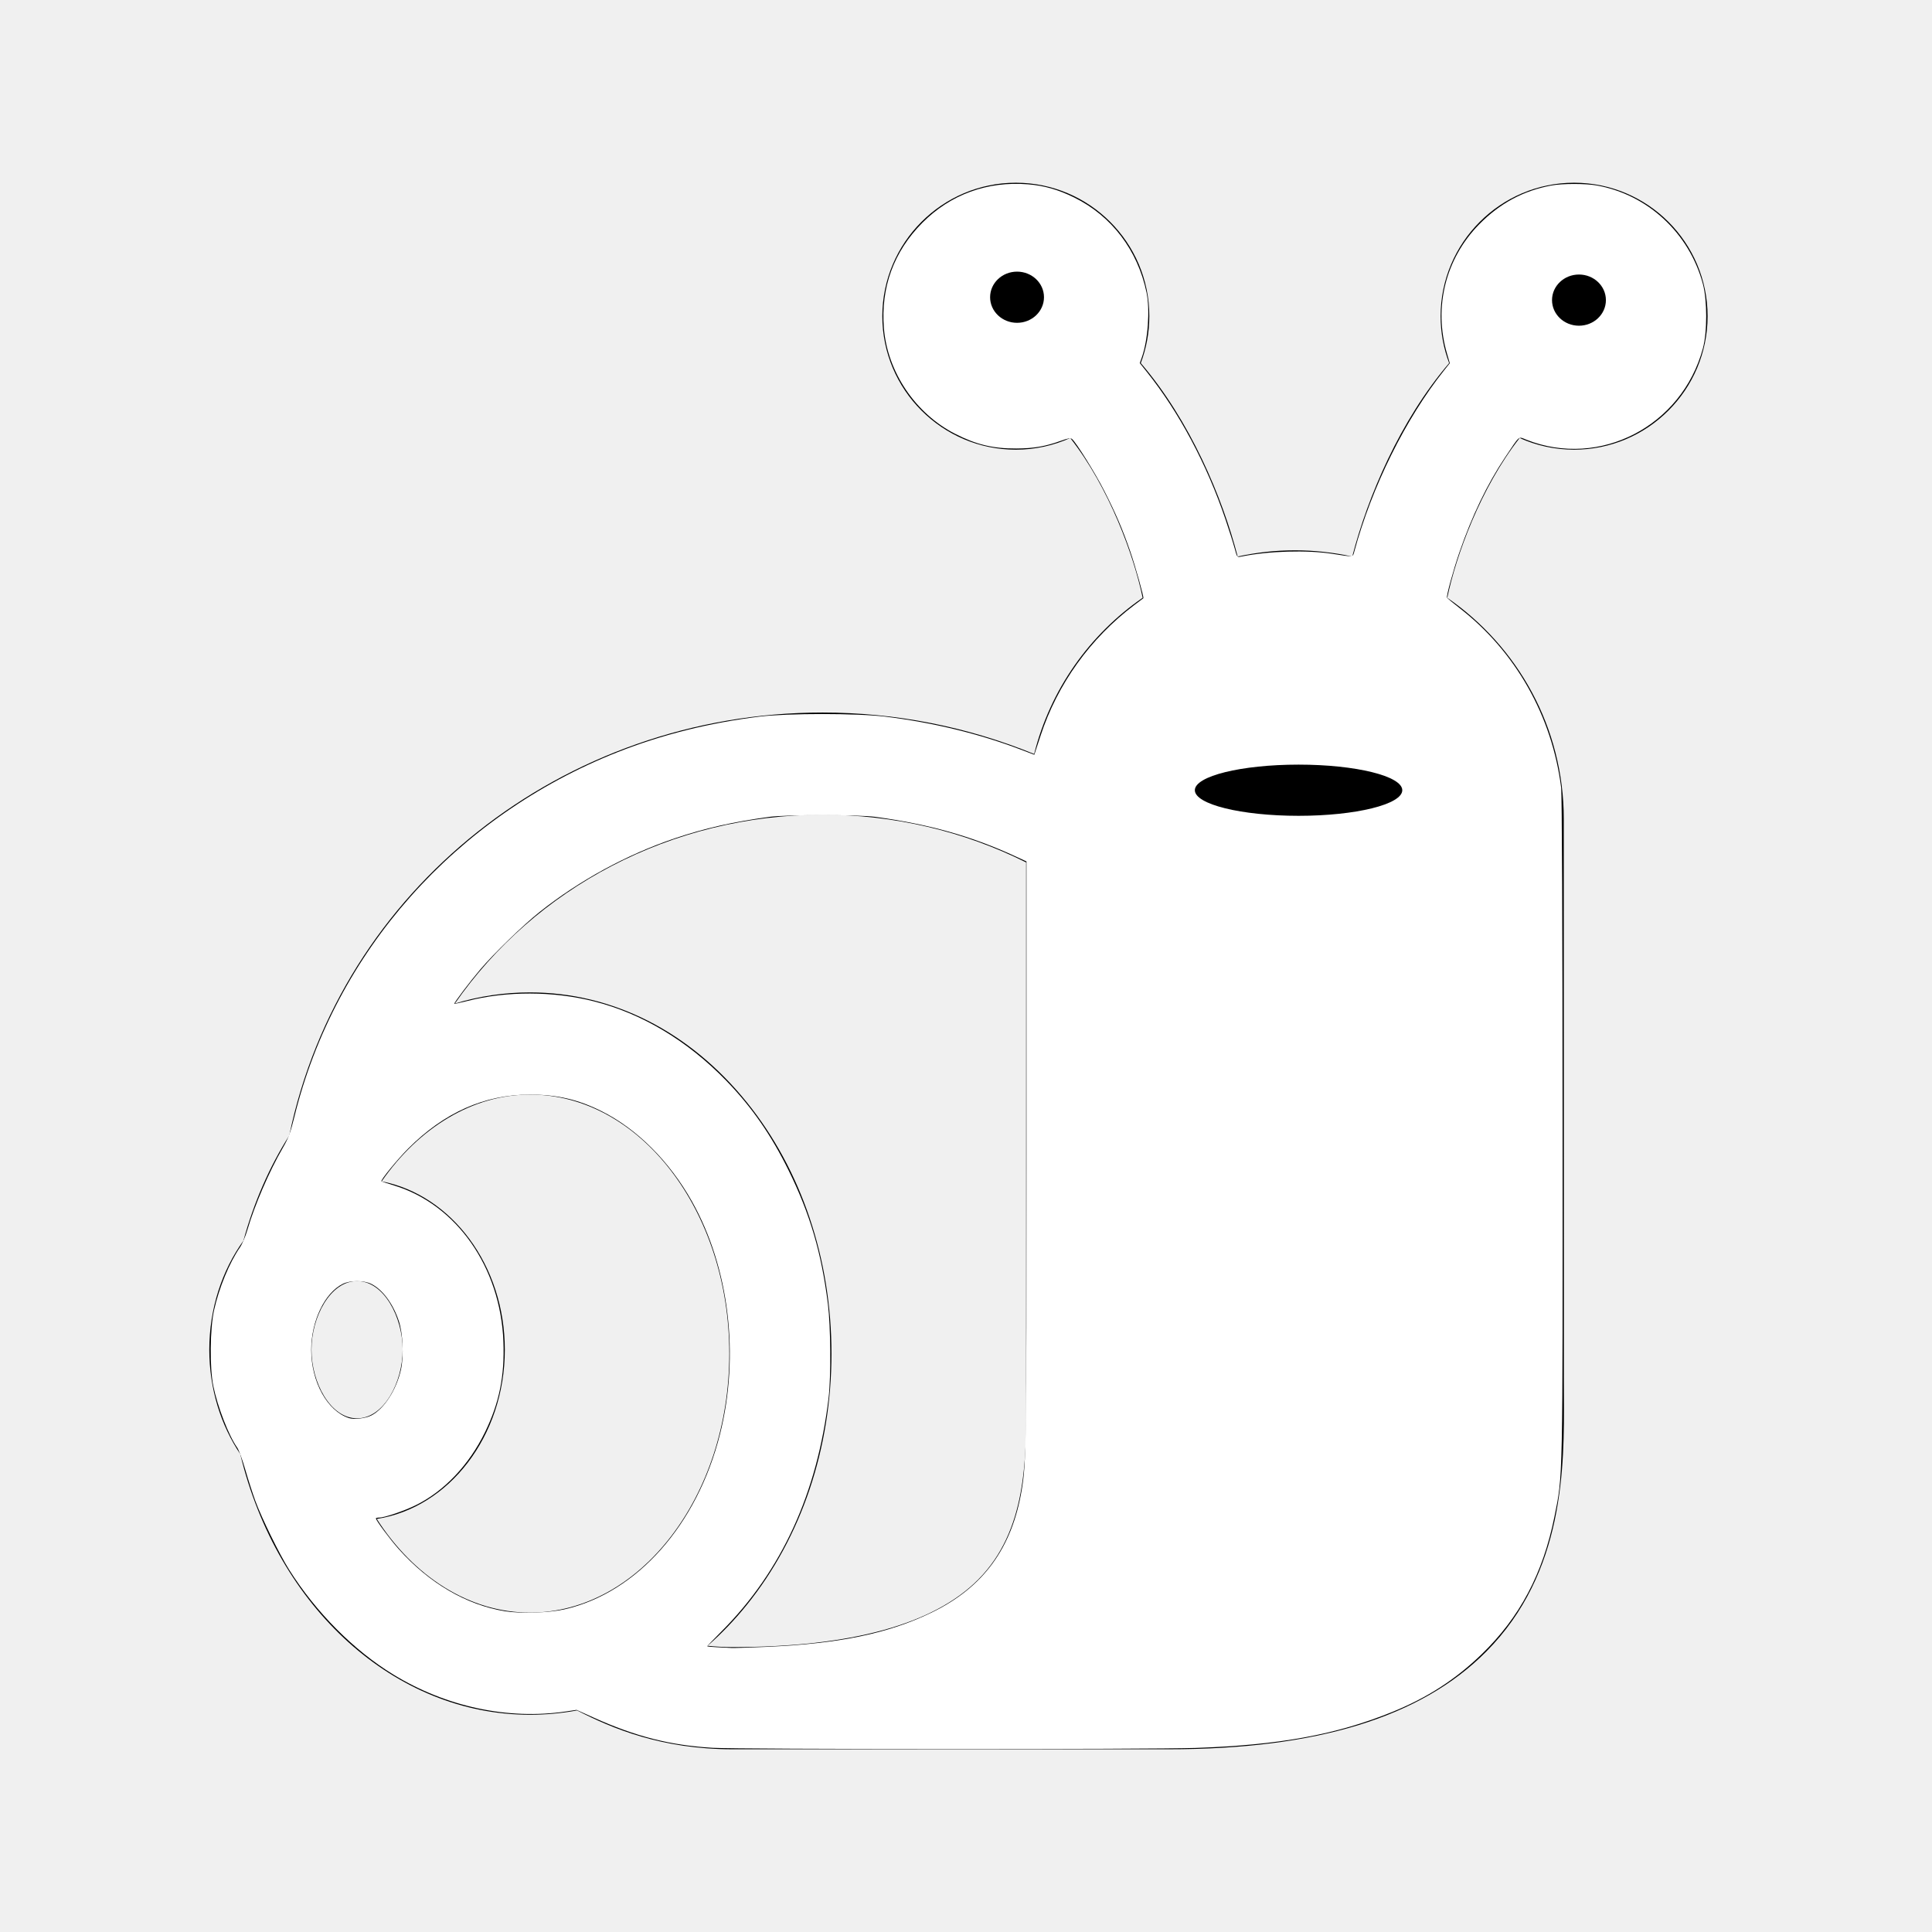
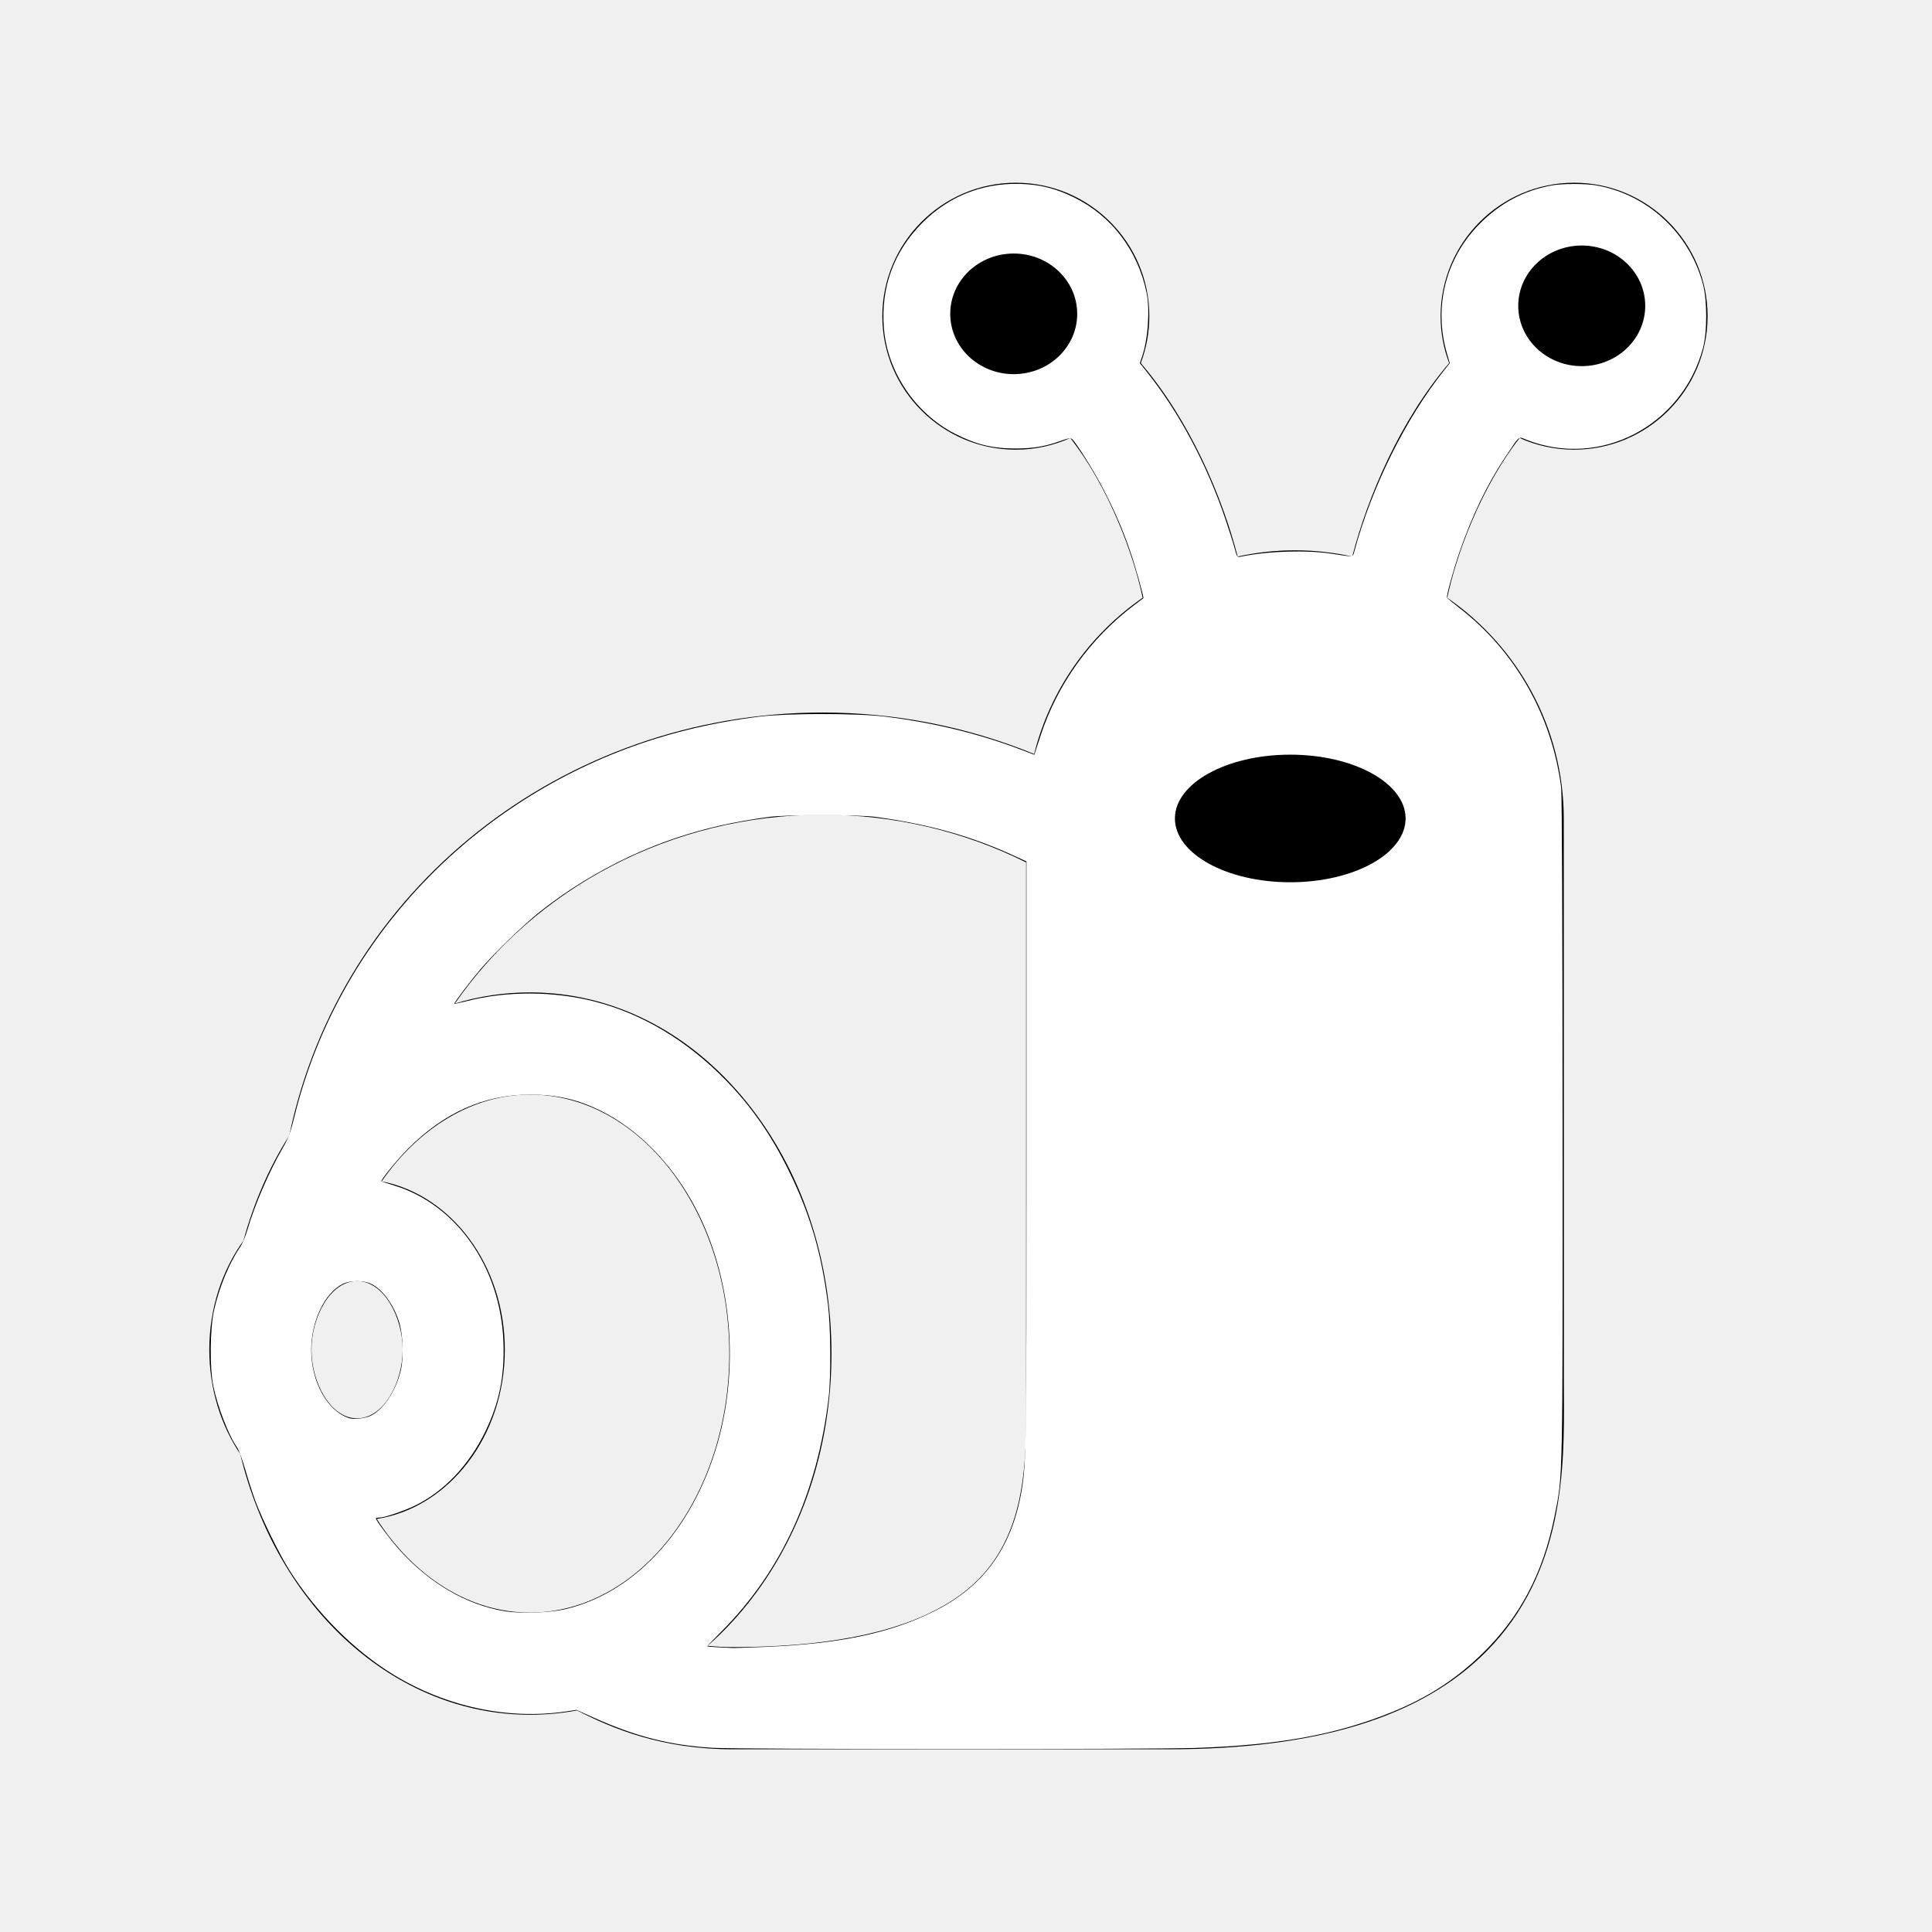
<svg xmlns="http://www.w3.org/2000/svg" version="1.1" id="Layer_1" x="0px" y="0px" viewBox="0 0 511.999 511.999" style="enable-background:new 0 0 511.999 511.999;" xml:space="preserve">
  <defs id="defs17" />
  <g id="g19" transform="matrix(0.8108344,0,0,0.8108344,46.4261,48.42639)">
    <g id="g18" transform="translate(278)">
      <g id="g2" transform="translate(-278)">
        <g id="g1">
          <path d="m 457.217,0 c -24.059,0 -43.632,19.569 -43.632,43.623 0,5.391 0.989,10.553 2.786,15.324 -16.051,18.748 -26.62,43.702 -31.664,63.222 -6.038,-1.316 -12.297,-2.028 -18.723,-2.028 -6.426,0 -12.685,0.712 -18.723,2.028 -5.045,-19.52 -15.614,-44.475 -31.664,-63.222 1.796,-4.771 2.786,-9.933 2.786,-15.324 C 318.382,19.569 298.808,0 274.75,0 c -24.059,0 -43.632,19.569 -43.632,43.623 0,24.054 19.573,43.623 43.632,43.623 6.336,0 12.356,-1.368 17.794,-3.807 12.769,16.245 20.834,38.584 23.655,52.216 -17.355,11.978 -30.207,30.021 -35.46,51.049 -21.765,-8.898 -45.266,-13.545 -69.142,-13.545 -84.971,0 -157.706,57.921 -174.308,138.223 -6.527,10.324 -11.59,21.906 -14.999,34.414 -6.951,9.672 -11.14,22.088 -11.14,35.614 0,12.843 3.782,24.677 10.113,34.12 12.087,50.326 50.602,85.19 94.681,85.19 5.211,0 10.353,-0.48 15.394,-1.412 11.418,5.851 27.556,12.692 50.871,12.692 h 142.368 c 48.561,0 82.547,-10.434 103.899,-31.897 25.718,-25.854 25.536,-60.73 25.415,-83.81 -0.009,-1.555 -0.017,-3.075 -0.017,-4.552 l -0.028,-183.759 c 0,-29.968 -15.098,-56.465 -38.08,-72.326 2.82,-13.634 10.886,-35.973 23.655,-52.217 5.438,2.44 11.458,3.807 17.794,3.807 24.059,0 43.632,-19.569 43.632,-43.623 C 500.849,19.568 481.276,0 457.217,0 Z M 44.541,381.41 c 0,-10.609 6.121,-22.428 14.905,-22.428 8.784,0 14.905,11.82 14.905,22.428 0,10.608 -6.121,22.428 -14.905,22.428 -8.784,0 -14.905,-11.819 -14.905,-22.428 z m 71.403,85.922 C 96.216,467.331 78.016,455.619 65.88,436.717 c 23.595,-3.651 41.856,-27.052 41.856,-55.306 0,-27.61 -17.438,-50.587 -40.249,-55.028 12.178,-17.535 29.763,-28.362 48.457,-28.362 35.932,0 65.164,37.976 65.164,84.655 0,46.68 -29.232,84.656 -65.164,84.656 z m 146.492,-10.777 c -14.558,14.635 -41.551,22.056 -80.227,22.056 -2.903,0 -5.611,-0.16 -8.188,-0.426 4.529,-3.965 8.809,-8.422 12.793,-13.355 17.851,-22.102 27.682,-51.279 27.682,-82.155 0,-30.877 -9.832,-60.052 -27.682,-82.155 -18.693,-23.144 -43.861,-35.889 -70.87,-35.889 -8.396,0 -16.611,1.231 -24.524,3.634 26.09,-37.6 70.548,-61.716 120.176,-61.716 23.262,0 46.068,5.37 66.521,15.591 v 169.603 c 0,1.534 0.009,3.112 0.017,4.727 0.109,20.658 0.231,44.073 -15.698,60.085 z" id="path1" />
        </g>
      </g>
      <g id="g3" transform="translate(-278)">
</g>
      <g id="g4" transform="translate(-278)">
</g>
      <g id="g5" transform="translate(-278)">
</g>
      <g id="g6" transform="translate(-278)">
</g>
      <g id="g7" transform="translate(-278)">
</g>
      <g id="g8" transform="translate(-278)">
</g>
      <g id="g9" transform="translate(-278)">
</g>
      <g id="g10" transform="translate(-278)">
</g>
      <g id="g11" transform="translate(-278)">
</g>
      <g id="g12" transform="translate(-278)">
</g>
      <g id="g13" transform="translate(-278)">
</g>
      <g id="g14" transform="translate(-278)">
</g>
      <g id="g15" transform="translate(-278)">
</g>
      <g id="g16" transform="translate(-278)">
</g>
      <g id="g17" transform="translate(-278)">
</g>
      <path style="fill:#ffffff;stroke-width:0.44" d="m -102.344,511.525 c -13.776,-0.796 -25.18,-3.691 -38.856,-9.863 l -5.618,-2.535 -3.407,0.507 c -18.917,2.816 -39.177,-1.498 -56.409,-12.012 -12.978,-7.919 -25.342,-20.362 -34.178,-34.395 -3.142,-4.99 -8.888,-16.701 -10.981,-22.381 -0.878,-2.382 -2.356,-6.975 -3.285,-10.207 -0.929,-3.232 -2.119,-6.48 -2.644,-7.217 -2.772,-3.894 -6.442,-13.368 -7.827,-20.208 -1.218,-6.017 -1.09,-18.676 0.249,-24.698 1.647,-7.407 4.979,-15.488 8.485,-20.585 0.73,-1.061 1.818,-3.622 2.418,-5.69 2.32,-8.002 7.109,-19.102 11.54,-26.749 1.888,-3.257 2.522,-4.961 3.844,-10.323 13.253,-53.757 52.647,-98.147 105.697,-119.1 14.402,-5.688 29.851,-9.548 46.379,-11.588 9.048,-1.117 31.877,-1.112 40.942,0.008 15.695,1.939 30.732,5.592 44.315,10.766 l 4.474,1.704 2.029,-6.202 c 5.524,-16.885 16.248,-31.841 30.626,-42.715 1.574,-1.19 2.915,-2.199 2.981,-2.242 0.273,-0.179 -2.618,-10.503 -4.311,-15.395 -2.47,-7.137 -4.76,-12.467 -8.507,-19.803 C 22.643,94.79 16.471,84.883 15.12,83.762 14.639,83.363 13.825,83.495 11.461,84.352 6.467,86.165 2.591,86.836 -3.07,86.867 -10.698,86.908 -16.208,85.586 -23.105,82.06 -36.062,75.435 -45.224,61.838 -46.366,47.54 -47.429,34.237 -43.171,22.542 -33.835,13.124 -24.643,3.85 -12.597,-0.552 0.682,0.509 6.01,0.935 10.595,2.244 15.86,4.841 28.066,10.863 36.577,22.052 39.469,35.88 c 1.189,5.684 0.47,15.552 -1.545,21.22 l -0.658,1.849 2.22,2.773 c 10.601,13.242 19.643,30.182 25.8,48.338 1.191,3.511 2.527,7.739 2.97,9.395 0.805,3.011 0.805,3.011 2.159,2.732 8.884,-1.833 21.558,-2.206 29.97,-0.881 6.809,1.072 6.489,1.103 6.971,-0.68 5.723,-21.195 16.757,-43.465 29.391,-59.327 l 1.844,-2.316 -0.931,-3.187 c -4.419,-15.134 -0.477,-30.977 10.49,-42.162 6.776,-6.911 14.544,-11.08 23.759,-12.751 3.497,-0.634 10.995,-0.641 14.588,-0.013 16.683,2.915 30.312,15.508 34.792,32.148 1.465,5.442 1.473,15.741 0.016,21.132 -6.869,25.416 -33.699,39.311 -57.655,29.858 -2.749,-1.085 -2.016,-1.684 -6.949,5.687 -5.838,8.722 -10.889,19.22 -14.988,31.152 -2.003,5.83 -4.274,14.126 -4.038,14.753 0.072,0.19 1.913,1.725 4.092,3.41 18.305,14.157 30.256,35.281 33.219,58.717 0.261,2.068 0.44,44.543 0.464,110.5 0.043,117.953 0.127,113.929 -2.656,127.73 -3.755,18.623 -11.347,32.969 -23.819,45.013 -8.546,8.252 -17.766,14.2 -29.22,18.85 -18.256,7.412 -36.942,10.827 -64.275,11.746 -14.599,0.491 -149.226,0.457 -157.826,-0.04 z m 17.61,-32.995 c 23.901,-1.061 39.88,-4.38 53.943,-11.206 16.85,-8.178 26.275,-20.996 29.465,-40.071 1.491,-8.917 1.558,-13.58 1.558,-109.538 l 3.7e-4,-95.891 -3.632,-1.676 c -14.239,-6.57 -28.028,-10.458 -45.675,-12.879 -5.646,-0.775 -29.133,-0.775 -34.779,0 -11.986,1.645 -21.049,3.701 -30.808,6.99 -15.674,5.283 -31.19,13.733 -44.254,24.103 -5.262,4.177 -14.934,13.545 -19.348,18.739 -3.402,4.004 -8.721,11.039 -8.507,11.252 0.071,0.071 2.009,-0.349 4.307,-0.934 12.829,-3.264 27.966,-3.231 41.158,0.09 15.843,3.987 30.706,12.879 43.401,25.964 8.324,8.579 14.706,17.769 20.447,29.443 6.959,14.149 10.723,26.972 12.794,43.584 0.923,7.407 1.042,23.656 0.224,30.597 -3.665,31.09 -15.368,56.657 -34.925,76.301 -2.607,2.619 -4.741,4.839 -4.741,4.933 0,0.094 1.436,0.24 3.192,0.323 1.755,0.084 3.885,0.189 4.733,0.234 0.847,0.045 5.998,-0.116 11.446,-0.358 z m -66.036,-12.261 c 23.686,-5.404 43.348,-27.549 50.833,-57.251 6.475,-25.697 3.022,-54.366 -9.163,-76.077 -7.368,-13.128 -17.97,-23.708 -29.563,-29.502 -7.68,-3.839 -14.605,-5.429 -23.553,-5.41 -14.763,0.032 -27.873,5.865 -39.622,17.629 -3.531,3.536 -9.145,10.405 -8.761,10.719 0.097,0.08 1.959,0.688 4.139,1.353 20.453,6.237 34.82,26.779 35.74,51.097 0.424,11.202 -1.361,19.972 -6.005,29.514 -5.235,10.755 -13.353,19.316 -22.669,23.903 -3.824,1.883 -10.187,4.035 -11.931,4.035 -0.593,0 -1.078,0.116 -1.078,0.258 0,0.635 4.648,6.885 7.469,10.041 9.952,11.138 22.09,18.241 34.7,20.306 5.069,0.83 14.43,0.534 19.465,-0.614 z m -63.11,-63.37 c 4.138,-2.111 8.207,-8.408 9.664,-14.957 0.984,-4.423 0.654,-11.885 -0.704,-15.939 -1.913,-5.711 -5.318,-10.282 -9.024,-12.116 -2.392,-1.184 -6.843,-1.186 -9.245,-0.006 -5.942,2.922 -10.346,12.11 -10.346,21.586 0,10.478 5.249,19.97 12.324,22.287 1.693,0.554 5.42,0.119 7.332,-0.856 z" id="path17" />
    </g>
-     <ellipse style="fill:#000000" id="path2" cx="275.15" cy="37.42" rx="8.805" ry="8.365" />
-     <ellipse style="fill:#000000" id="path2-6" cx="458.805" cy="38.365" rx="8.805" ry="8.365" />
-     <ellipse style="fill:#000000;stroke-width:2.068" id="path4" cx="367.16" cy="198.548" rx="33.898" ry="8.365" />
+     <ellipse style="fill:#000000;stroke-width:2.357" id="path2" cx="274.064" cy="42.85" rx="20.75" ry="19.712" />
+     <ellipse style="fill:#000000;stroke-width:2.357" id="path2-6" cx="459.711" cy="40.231" rx="20.75" ry="19.712" />
+     <ellipse style="fill:#000000;stroke-width:3.444" id="path4" cx="364.445" cy="207.778" rx="37.699" ry="20.852" />
  </g>
</svg>
